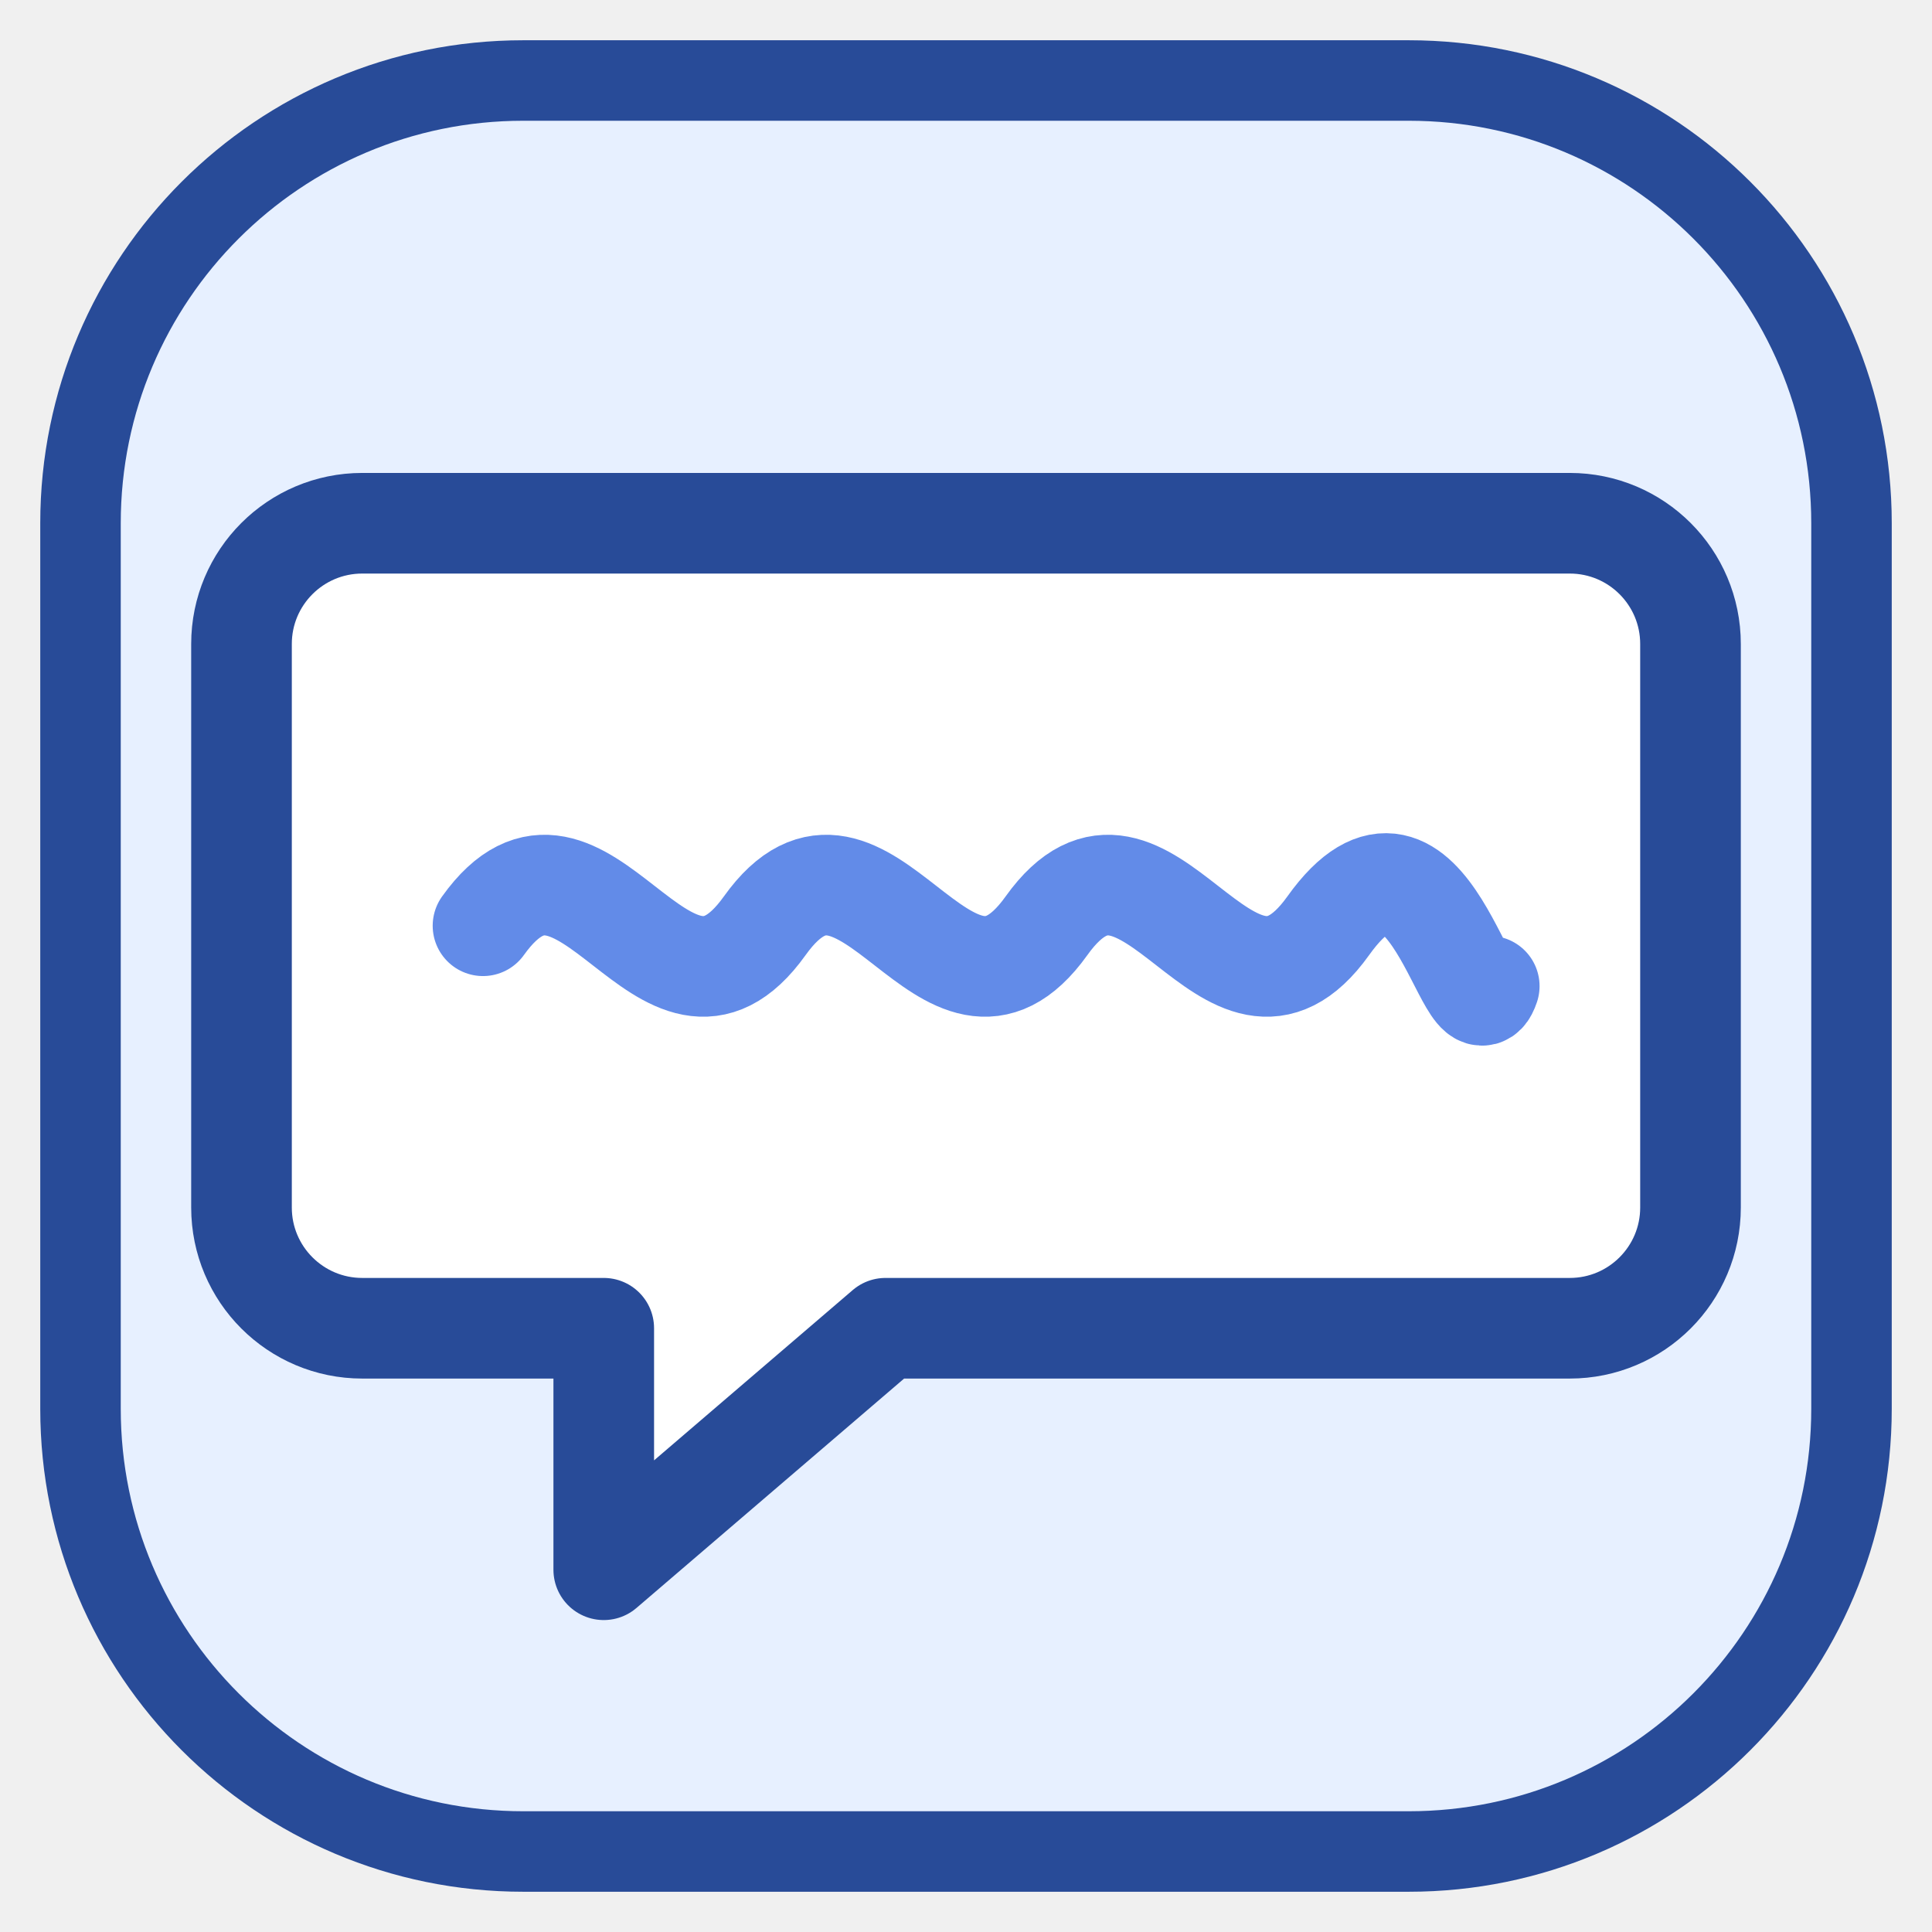
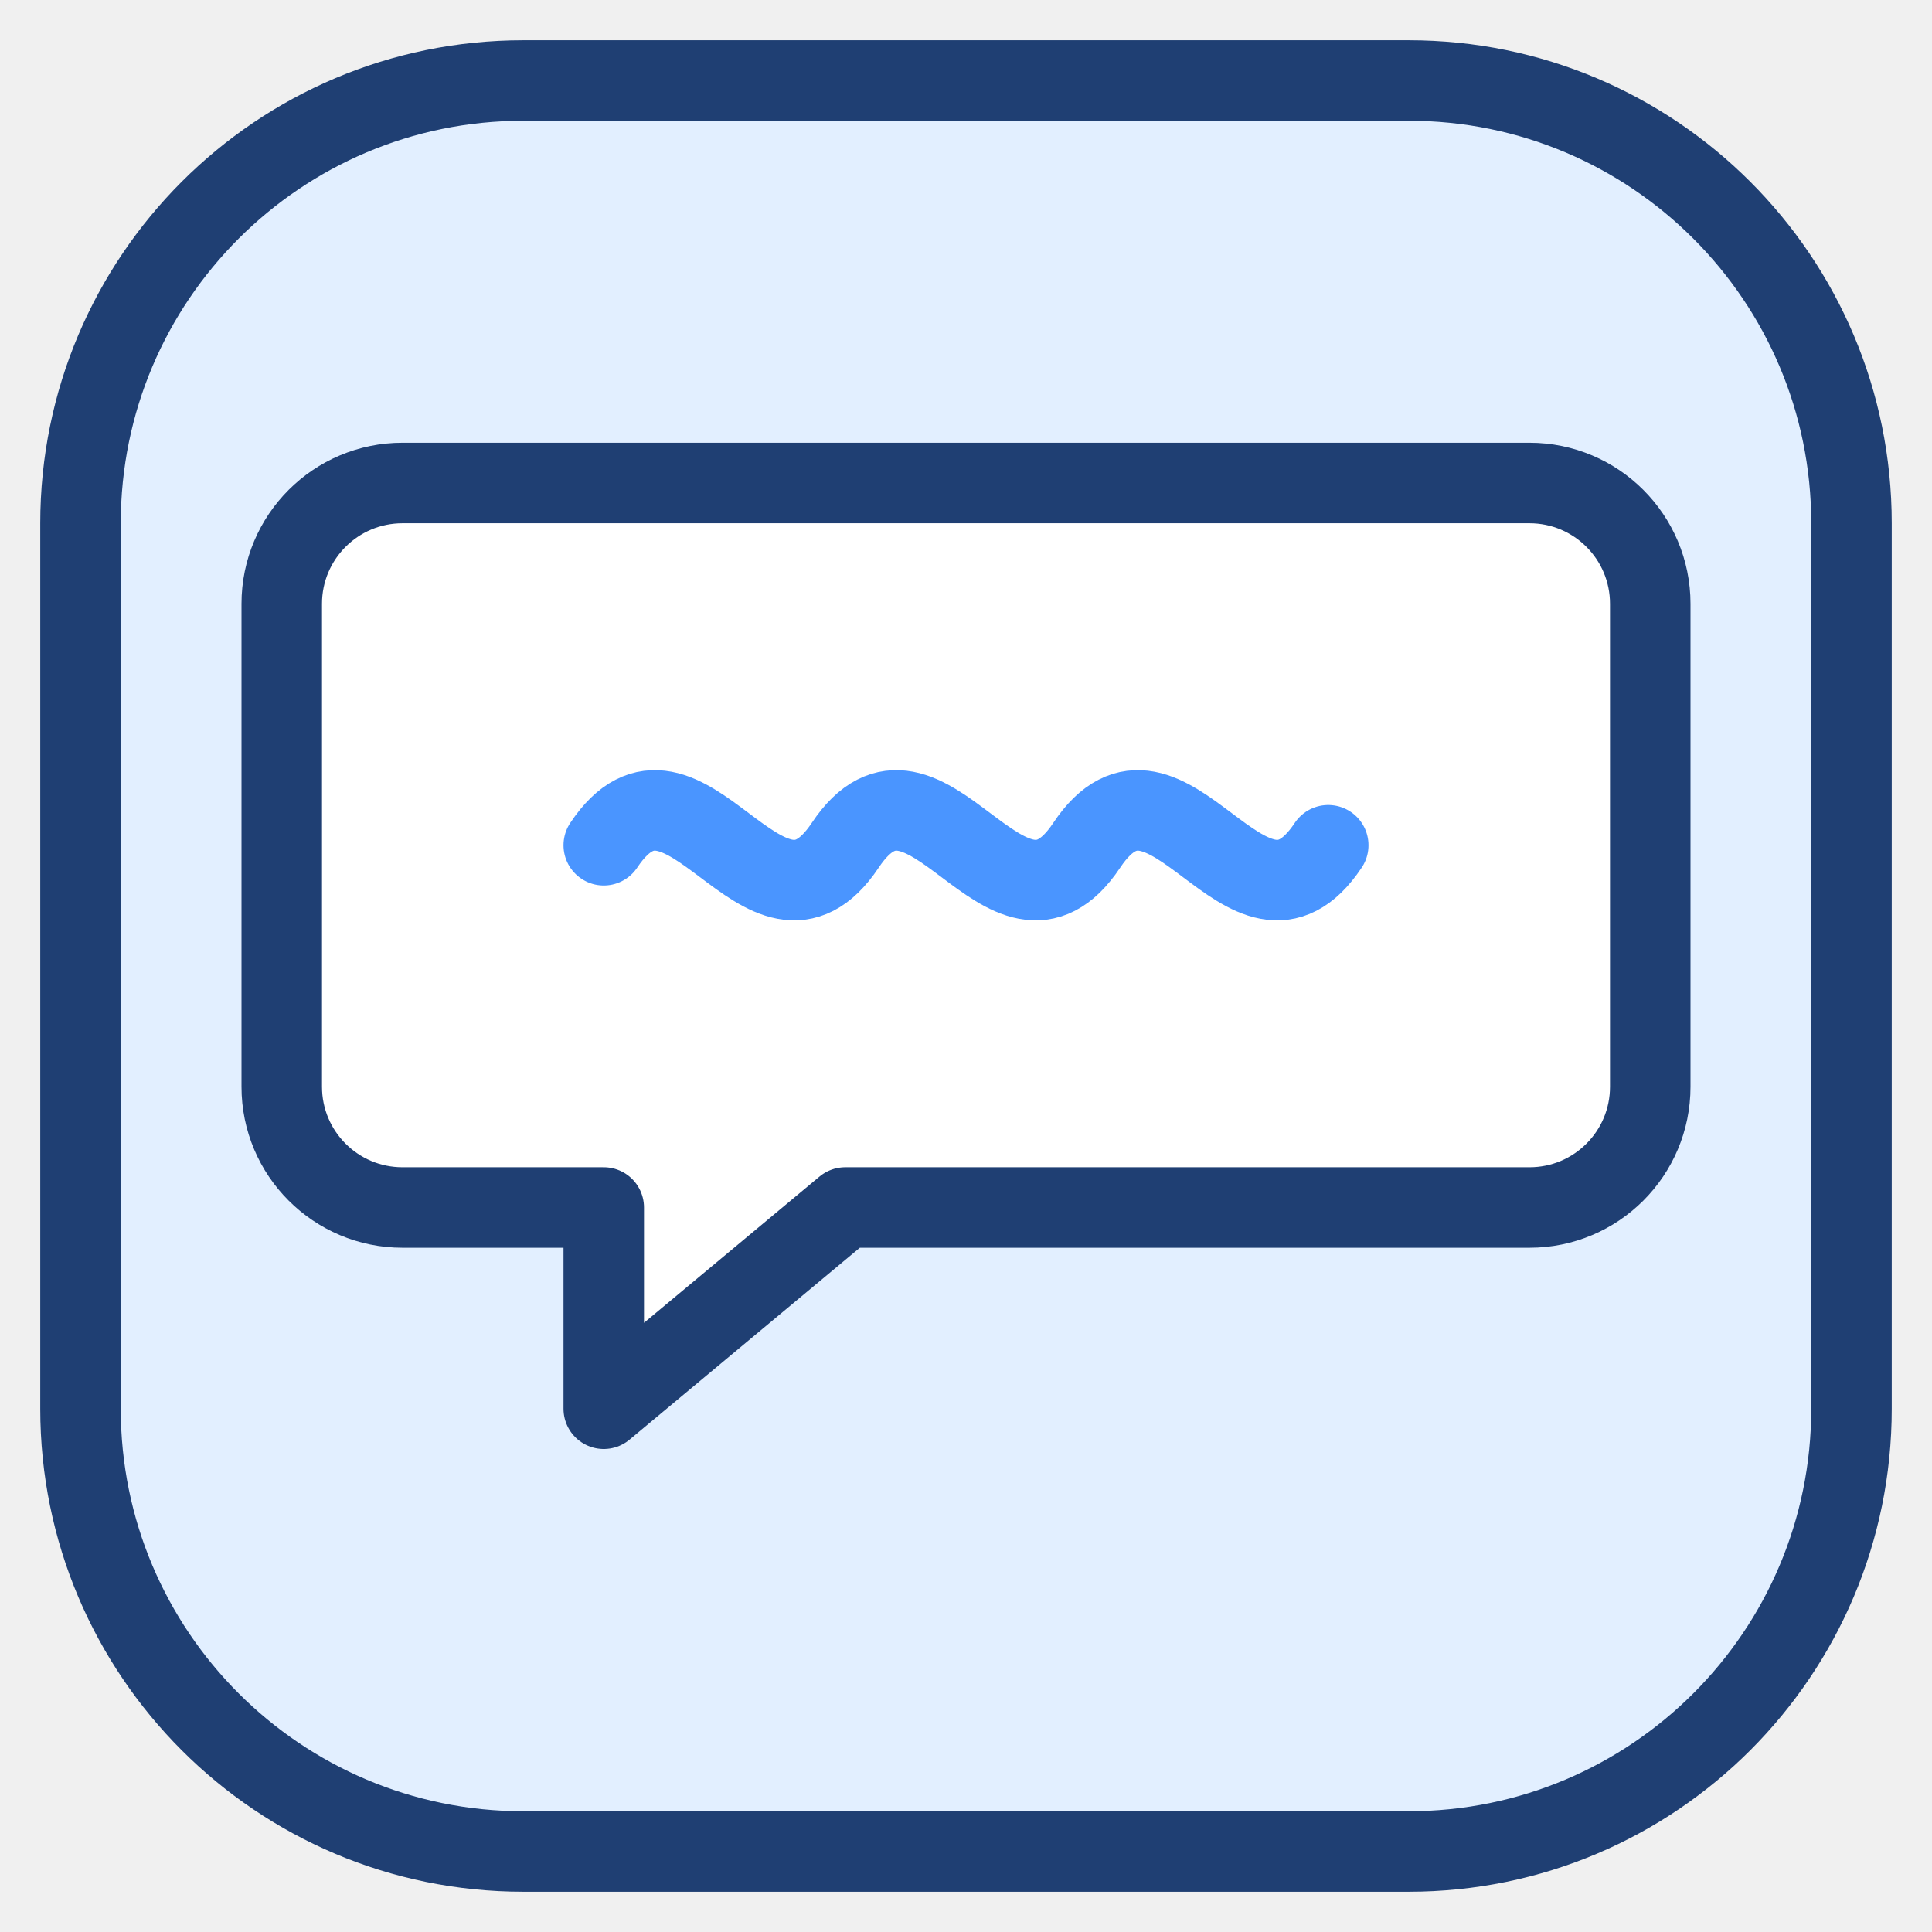
- <svg xmlns="http://www.w3.org/2000/svg" viewBox="0 0 96 96" role="img" aria-label="Silly word">
-   <rect x="4" y="4" width="88" height="88" rx="22" fill="#e7f0ff" stroke="#284b98" stroke-width="4" />
-   <path d="M18 26h60a6 6 0 0 1 6 6v28a6 6 0 0 1-6 6H44l-14 12V66H18a6 6 0 0 1-6-6V32a6 6 0 0 1 6-6z" fill="#ffffff" stroke="#284b98" stroke-width="5" stroke-linejoin="round" />
-   <path d="M24 46c5-7 9 7 14 0s9 7 14 0 9 7 14 0 7 6 8 3" fill="none" stroke="#628be8" stroke-width="5" stroke-linecap="round" stroke-linejoin="round" />
+ <svg xmlns="http://www.w3.org/2000/svg" viewBox="0 0 96 96" role="img" aria-hidden="true">
+   <rect x="4" y="4" width="88" height="88" rx="22" fill="#e2efff" stroke="#1f3f73" stroke-width="4" />
+   <path d="M20 24h56a6 6 0 0 1 6 6v24a6 6 0 0 1 -6 6h-34l-12 10v-10h-10a6 6 0 0 1 -6 -6v-24a6 6 0 0 1 6 -6z" fill="#ffffff" stroke="#1f3f73" stroke-width="4" stroke-linejoin="round" stroke-linecap="round" />
+   <path d="M30 42c4 -6 8 6 12 0s8 6 12 0s8 6 12 0" fill="none" stroke="#4a95ff" stroke-width="4" stroke-linejoin="round" stroke-linecap="round" />
</svg>
